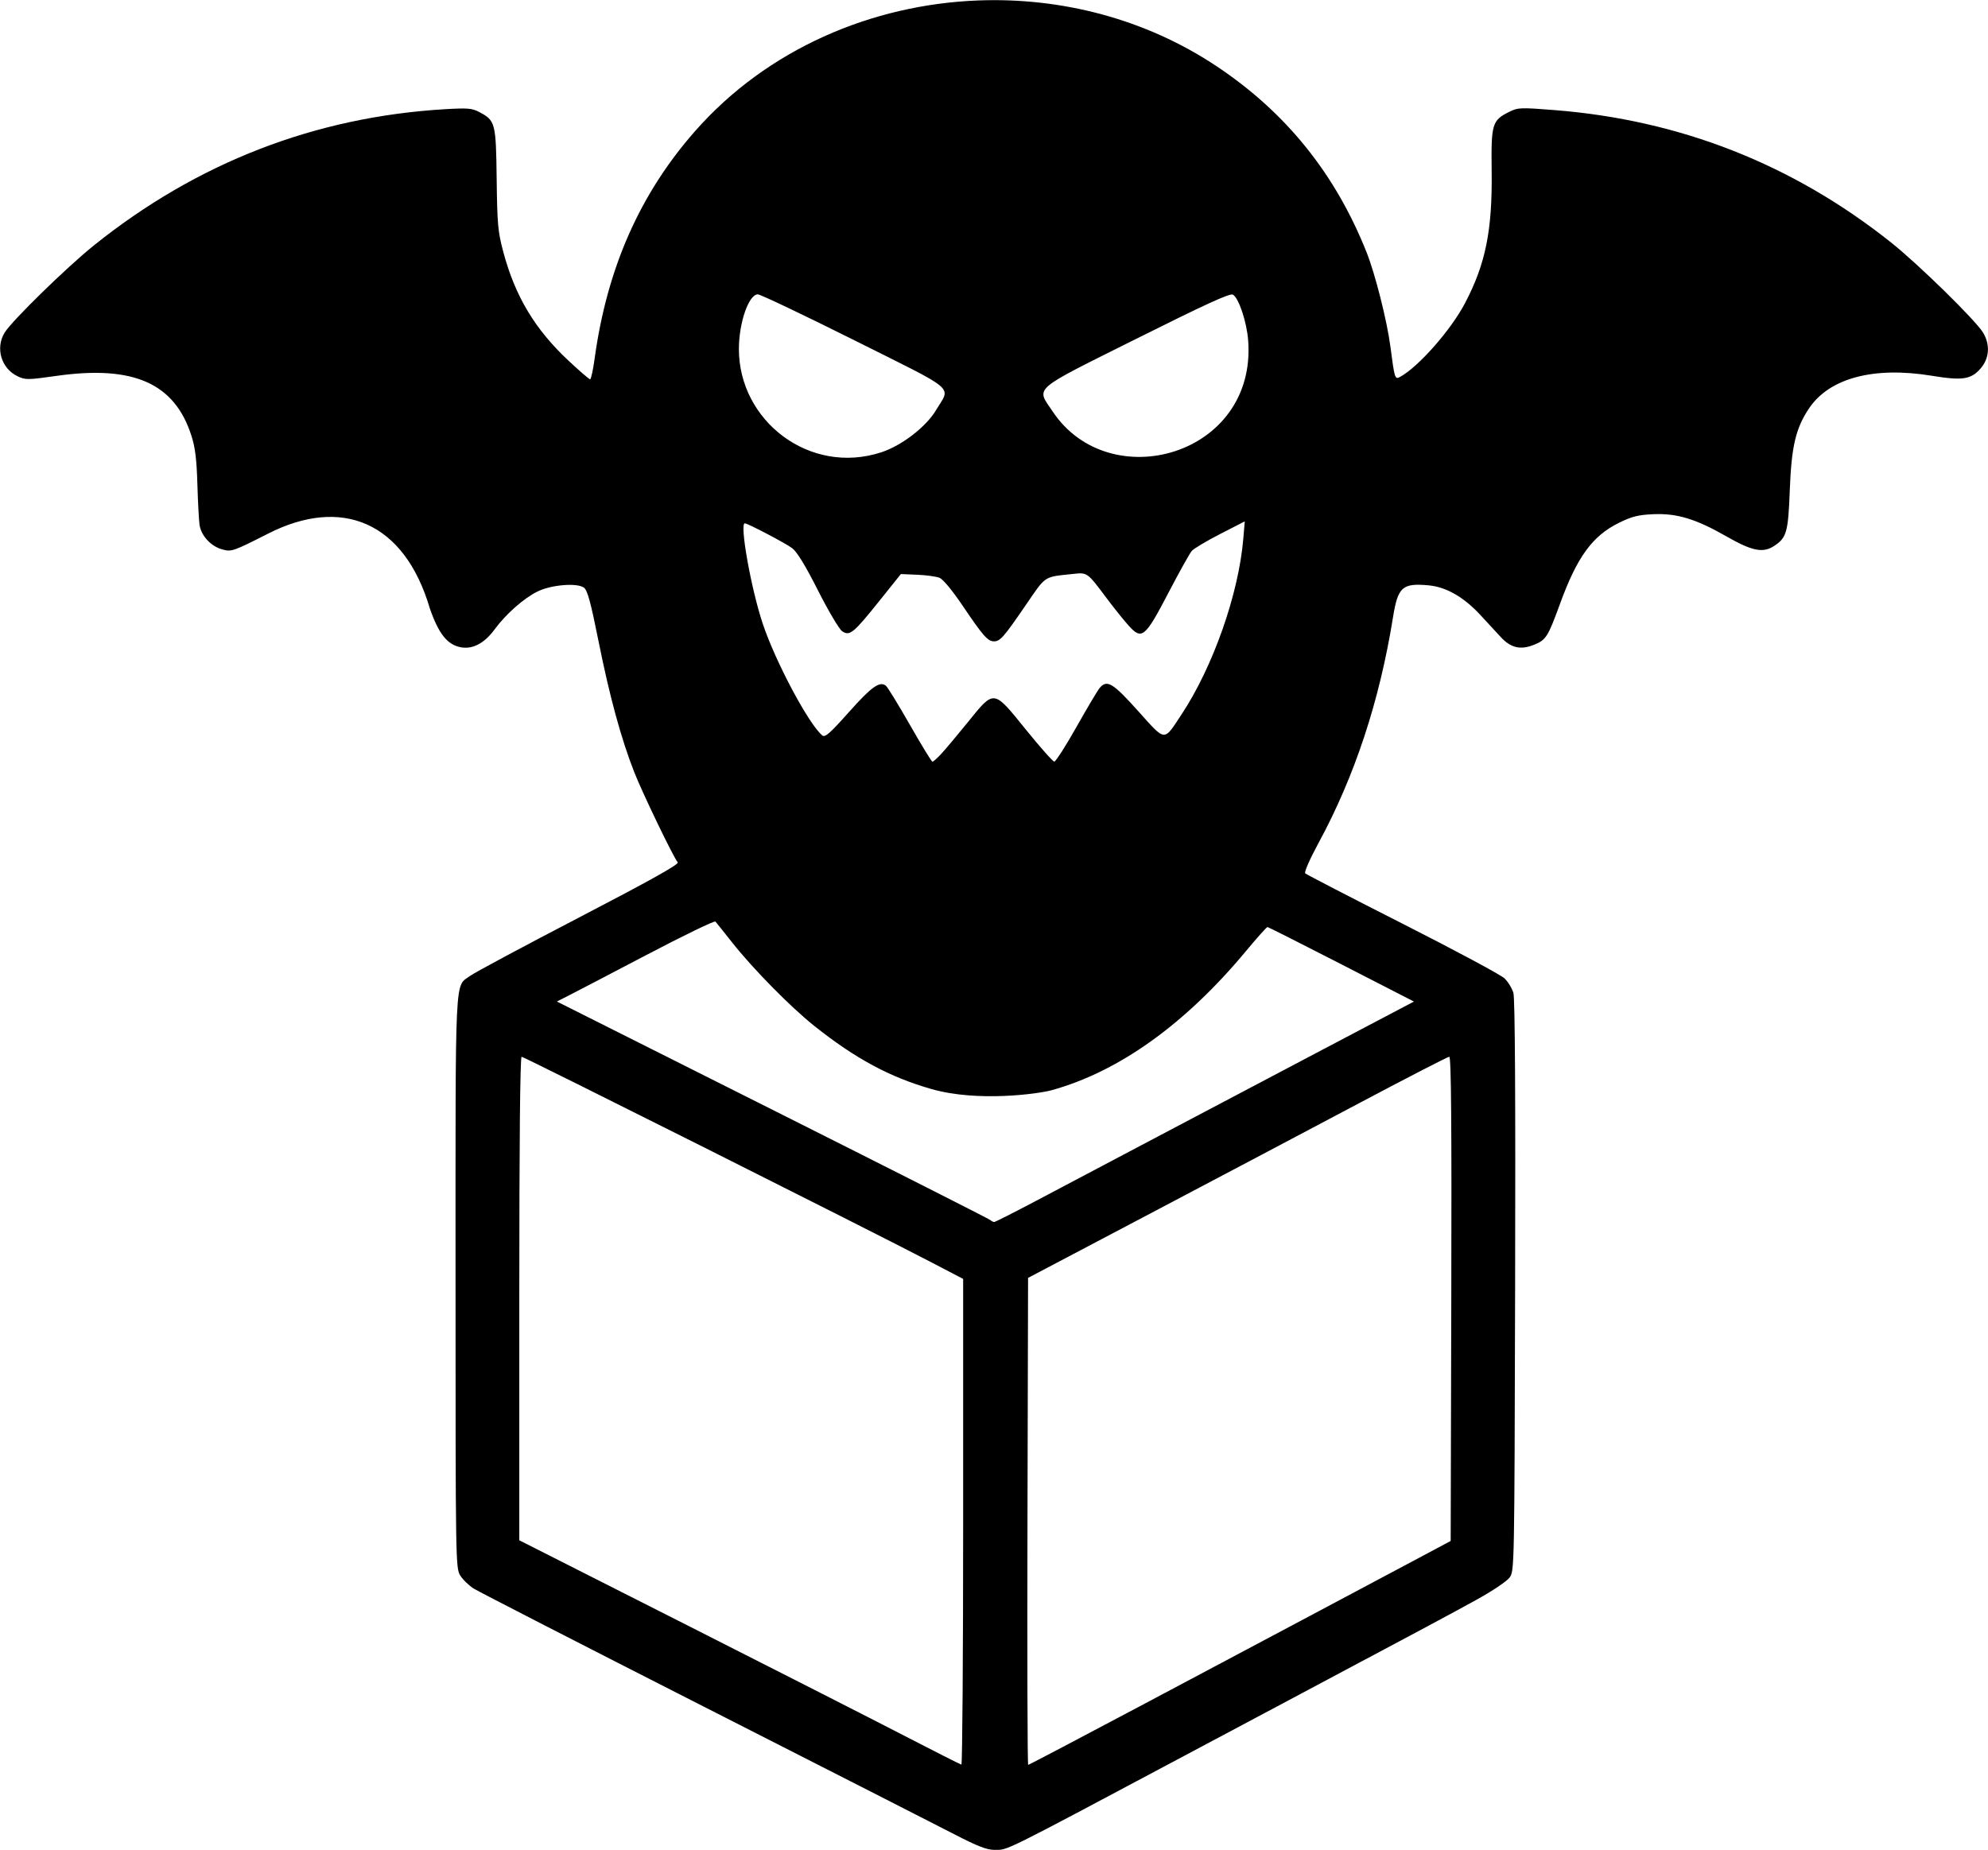
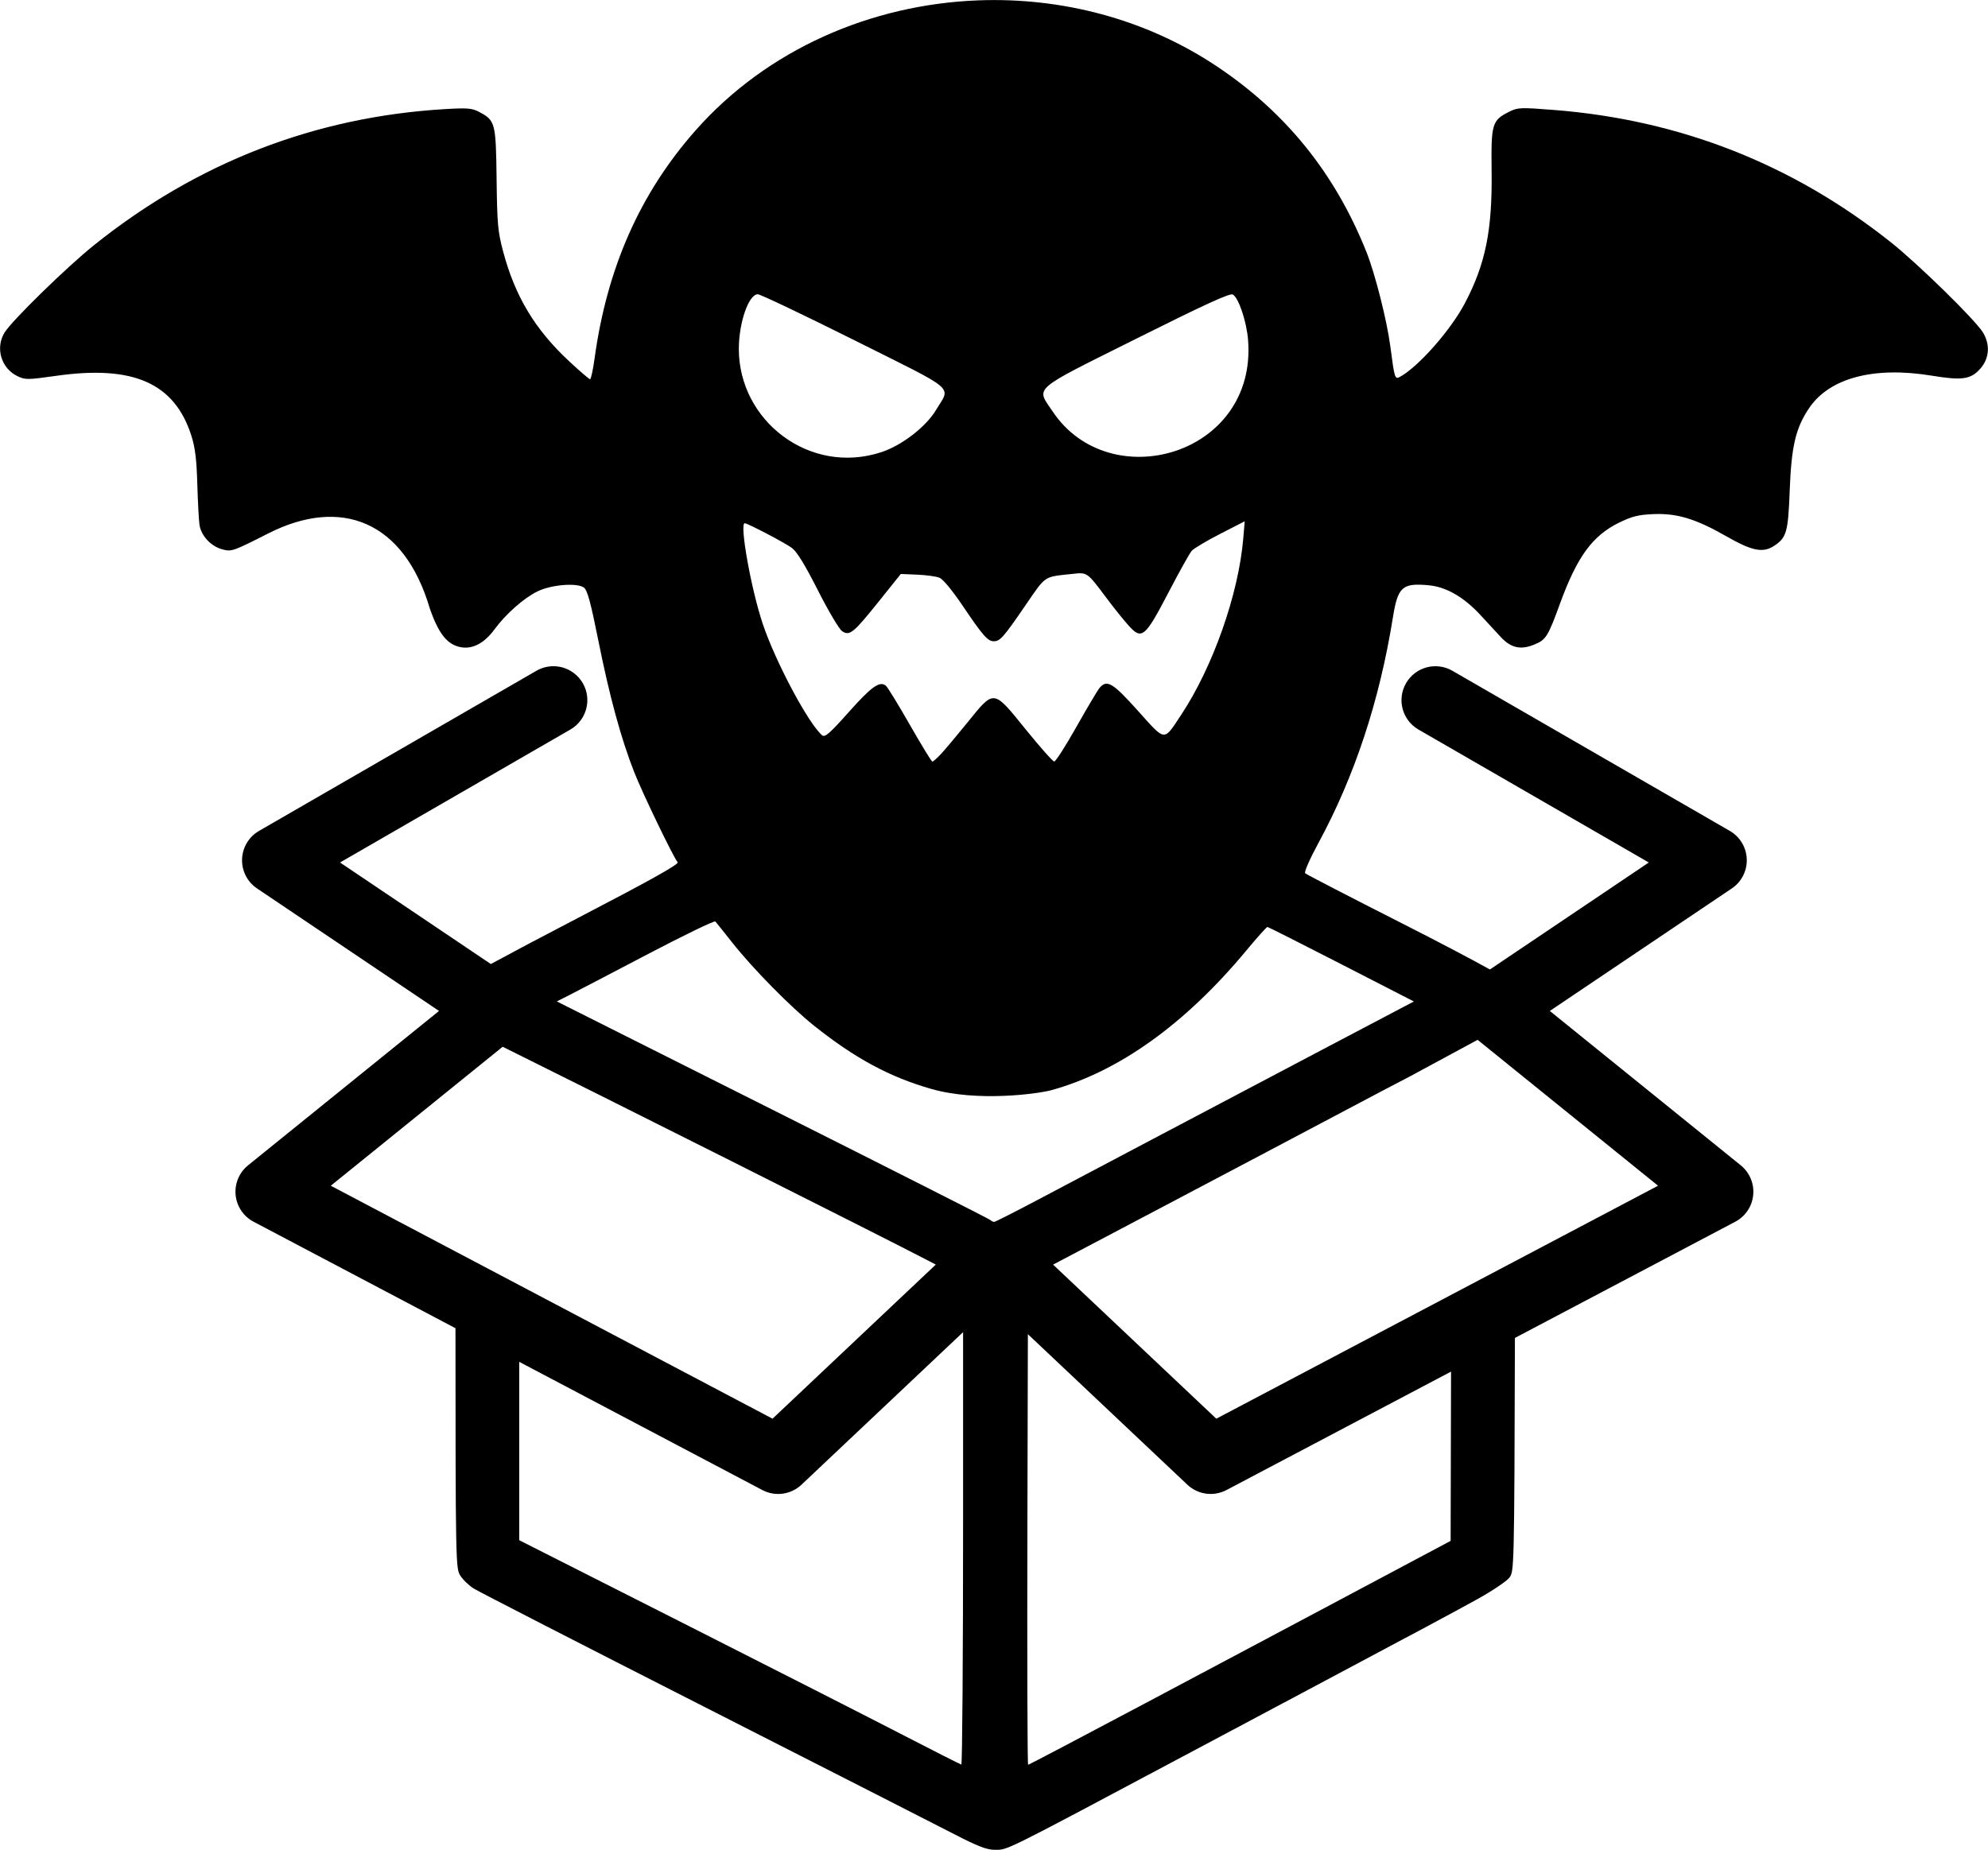
- <svg xmlns="http://www.w3.org/2000/svg" version="1.1" id="svg1" viewBox="-0.02 -0.02 269.45 250.8">
+ <svg xmlns="http://www.w3.org/2000/svg" version="1.1" id="svg1" xml:space="preserve" viewBox="-5.22 -4.8 269.45 250.8">
  <defs id="defs1" />
-   <g id="g1" style="display:inline" transform="translate(-29.15572,-43.95465)">
-     <path d="m 161.715,43.996 c -14.447,0.552 -28.583,6.611 -38.332,17.672 -7.508,8.518 -11.968,18.61 -13.654,30.893 -0.203,1.48 -0.466,2.7 -0.596,2.793 -0.001,6.07e-4 -0.005,0.003 -0.006,0.004 -0.001,3.06e-4 -0.005,0.002 -0.006,0.002 0,0 -0.002,0 -0.002,0 -0.123,0 -1.445,-1.14 -2.936,-2.535 -4.545,-4.253 -7.226,-8.726 -8.832,-14.74 -0.731,-2.739 -0.822,-3.73 -0.898,-9.895 -0.095,-7.631 -0.17,-7.917 -2.396,-9.086 -0.946,-0.497 -1.582,-0.546 -4.617,-0.365 -17.606,1.047 -33.575,7.24 -47.541,18.436 -3.708,2.973 -11.158,10.251 -12.141,11.863 -1.274,2.09 -0.45,4.854 1.762,5.908 1.056,0.504 1.375,0.5 5.277,-0.053 10.43,-1.477 16.004,0.993 18.279,8.1 0.519,1.621 0.713,3.196 0.814,6.607 0.073,2.464 0.207,4.945 0.295,5.512 0.23,1.475 1.553,2.895 3.08,3.307 1.265,0.341 1.428,0.284 6.234,-2.154 9.926,-5.035 18.422,-1.622 21.891,10.137 1.194,3.456 2.376,4.941 4.201,5.283 1.611,0.302 3.198,-0.536 4.584,-2.424 1.524,-2.077 3.981,-4.245 5.83,-5.145 1.874,-0.912 5.368,-1.195 6.285,-0.508 0.473,0.354 0.917,1.994 1.98,7.305 1.495,7.464 3.053,13.17 4.828,17.697 1.109,2.827 5.29,11.503 5.896,12.234 0.213,0.257 -3.693,2.441 -13.387,7.482 -7.529,3.916 -14.158,7.467 -14.73,7.893 -2.141,1.592 -1.999,-1.33 -1.998,41.445 0.001,37.988 0.015,38.837 0.629,39.844 0.345,0.566 1.172,1.372 1.838,1.791 0.666,0.419 14.677,7.609 31.133,15.979 16.456,8.369 31.759,16.168 34.008,17.33 3.145,1.625 4.4,2.113 5.439,2.113 1.862,-3.5e-4 0.685,0.582 25.832,-12.807 2.904,-1.546 9.529,-5.073 14.721,-7.836 18.443,-9.816 21.003,-11.186 24.771,-13.26 2.103,-1.157 4.112,-2.504 4.48,-3.002 0.668,-0.903 0.667,-0.934 0.762,-39.52 0.063,-25.673 -0.015,-38.997 -0.232,-39.75 -0.18,-0.623 -0.728,-1.516 -1.217,-1.984 -0.489,-0.468 -6.701,-3.799 -13.807,-7.402 -7.105,-3.603 -13.043,-6.676 -13.195,-6.828 -0.156,-0.156 0.633,-1.953 1.801,-4.105 4.896,-9.022 8.269,-19.233 10.088,-30.547 0.672,-4.183 1.258,-4.715 4.834,-4.391 2.392,0.217 4.793,1.599 7.066,4.07 0.891,0.968 2.117,2.298 2.727,2.953 1.361,1.465 2.666,1.767 4.477,1.043 1.65,-0.66 1.896,-1.046 3.555,-5.596 2.309,-6.331 4.384,-9.177 7.98,-10.947 1.734,-0.854 2.602,-1.074 4.615,-1.166 3.232,-0.148 5.801,0.63 9.982,3.025 3.437,1.969 4.922,2.268 6.418,1.287 1.713,-1.123 1.919,-1.851 2.135,-7.543 0.226,-5.961 0.798,-8.407 2.602,-11.105 2.754,-4.121 8.776,-5.725 16.639,-4.436 4.163,0.683 5.307,0.513 6.615,-0.977 1.204,-1.372 1.332,-3.245 0.332,-4.885 -1.03,-1.69 -8.783,-9.282 -12.469,-12.213 -13.34,-10.605 -28.592,-16.601 -45.646,-17.943 -4.542,-0.358 -4.922,-0.344 -6.059,0.221 -2.369,1.177 -2.5,1.61 -2.42,8.037 0.101,8.051 -0.818,12.602 -3.619,17.932 -1.928,3.669 -6.34,8.668 -8.824,9.998 -0.669,0.358 -0.716,0.209 -1.283,-4.133 -0.456,-3.49 -2.052,-9.809 -3.221,-12.754 C 210.14,67.51 203.45,59.199 194.068,52.938 184.375,46.468 172.951,43.567 161.715,43.996 Z m -29.865,39.844 c 0.348,0 6.258,2.813 13.131,6.25 14.108,7.056 13.01,6.118 11.035,9.43 -1.363,2.286 -4.639,4.814 -7.418,5.727 -9.706,3.186 -19.332,-4.248 -19.314,-14.023 0.006,-3.551 1.338,-7.383 2.566,-7.383 z m 64.387,0.035 c 0.794,0.444 1.88,3.698 2.072,6.205 1.196,15.622 -18.772,21.209 -26.488,9.654 -2.254,-3.375 -3.045,-2.685 11.316,-9.863 9.396,-4.696 12.71,-6.214 13.1,-5.996 z m 1.613,30.742 -0.199,2.35 c -0.635,7.511 -4.098,17.359 -8.385,23.844 -2.447,3.701 -2.086,3.732 -5.883,-0.496 -3.427,-3.817 -4.205,-4.283 -5.201,-3.115 -0.263,0.308 -1.675,2.685 -3.139,5.281 -1.452,2.576 -2.799,4.68 -3.008,4.705 0,0 -0.002,0 -0.002,0 0,0 -0.002,0 -0.002,0 -0.193,-0.008 -1.919,-1.952 -3.834,-4.32 -4.459,-5.515 -4.268,-5.489 -7.881,-1.025 -1.46,1.804 -3.094,3.748 -3.629,4.32 -0.535,0.572 -1.063,1.039 -1.172,1.039 -0.109,0 -1.476,-2.235 -3.037,-4.969 -1.561,-2.733 -3.025,-5.126 -3.254,-5.316 -0.835,-0.693 -1.943,0.092 -5.031,3.561 -2.573,2.891 -3.235,3.47 -3.605,3.162 -1.845,-1.531 -6.352,-9.992 -8.074,-15.156 -1.583,-4.746 -3.161,-13.6 -2.426,-13.6 0.386,0 5.513,2.689 6.408,3.361 0.665,0.499 1.785,2.331 3.52,5.758 1.402,2.769 2.868,5.245 3.266,5.512 1.023,0.687 1.52,0.282 5.018,-4.084 l 2.938,-3.668 2.223,0.092 c 1.222,0.05 2.581,0.238 3.021,0.418 0.478,0.195 1.737,1.716 3.125,3.773 2.76,4.092 3.413,4.838 4.246,4.838 0.84,0 1.312,-0.538 4.307,-4.908 2.782,-4.059 2.401,-3.803 6.301,-4.219 2.097,-0.224 1.978,-0.309 4.74,3.375 0.968,1.291 2.285,2.928 2.926,3.637 1.778,1.968 2.211,1.607 5.393,-4.5 1.451,-2.786 2.868,-5.326 3.148,-5.645 0.28,-0.319 2.01,-1.351 3.846,-2.293 z m -71.75,54.252 c 0.129,0.138 1.141,1.403 2.25,2.811 2.809,3.566 7.939,8.781 11.17,11.354 5.546,4.415 10.226,6.935 15.881,8.547 6.255,1.783 14.47,0.648 16.25,0.158 9.118,-2.512 18.113,-8.947 26.354,-18.857 1.5,-1.804 2.815,-3.276 2.922,-3.27 0.107,0.006 4.616,2.281 10.021,5.057 l 9.828,5.047 -12.389,6.523 c -6.813,3.588 -17.139,9.035 -22.947,12.104 -5.808,3.069 -12.979,6.859 -15.936,8.42 -2.957,1.561 -5.483,2.838 -5.615,2.838 -0.132,0 -0.378,-0.124 -0.545,-0.275 -0.167,-0.151 -13.45,-6.876 -29.518,-14.945 l -29.215,-14.672 1.535,-0.775 c 0.844,-0.426 5.626,-2.922 10.627,-5.545 5.001,-2.623 9.197,-4.656 9.326,-4.518 z m -26.264,18.33 c 0.323,0 47.067,23.453 55.283,27.738 l 4.561,2.379 v 32.941 c 0,18.118 -0.108,32.926 -0.24,32.906 -0.132,-0.02 -3.696,-1.824 -7.92,-4.008 -4.224,-2.184 -17.652,-9.018 -29.84,-15.188 l -22.16,-11.217 v -32.775 c 0,-21.336 0.111,-32.777 0.316,-32.777 z m 125.734,0 c 0.255,0 0.33,9.095 0.271,32.822 l -0.082,32.822 -7.52,4.006 c -4.136,2.204 -9.897,5.27 -12.801,6.812 -2.904,1.543 -12.364,6.57 -21.023,11.172 -8.66,4.602 -15.825,8.365 -15.922,8.365 -0.097,0 -0.141,-14.854 -0.096,-33.01 l 0.082,-33.01 16.48,-8.684 c 9.064,-4.776 21.83,-11.522 28.369,-14.99 6.539,-3.468 12.046,-6.307 12.24,-6.307 z" style="display:inline" id="path3" />
+   <g id="g1" style="display:inline" transform="translate(-34.36464,-48.74556)">
+     <path id="path3" style="display:inline" d="m 161.716,43.995 c -14.447,0.552 -28.583,6.611 -38.332,17.672 -7.508,8.518 -11.968,18.61 -13.654,30.893 -0.203,1.48 -0.466,2.7 -0.596,2.793 -0.001,6.07e-4 -0.007,0.003 -0.008,0.004 -0.001,3.06e-4 -0.005,0.002 -0.006,0.002 h -0.002 c -0.123,0 -1.445,-1.14 -2.936,-2.535 -4.545,-4.253 -7.226,-8.726 -8.832,-14.74 -0.731,-2.739 -0.822,-3.73 -0.898,-9.895 -0.095,-7.631 -0.17,-7.917 -2.396,-9.086 -0.946,-0.497 -1.582,-0.546 -4.617,-0.365 -17.606,1.047 -33.575,7.24 -47.541,18.436 -3.708,2.973 -11.158,10.251 -12.141,11.863 -1.274,2.09 -0.45,4.854 1.762,5.908 1.056,0.504 1.375,0.5 5.277,-0.053 10.43,-1.477 16.004,0.993 18.279,8.1 0.519,1.621 0.713,3.196 0.814,6.607 0.073,2.464 0.207,4.945 0.295,5.512 0.23,1.475 1.553,2.895 3.08,3.307 1.265,0.341 1.428,0.284 6.234,-2.154 9.926,-5.035 18.422,-1.622 21.891,10.137 1.194,3.456 2.376,4.941 4.201,5.283 1.611,0.302 3.198,-0.536 4.584,-2.424 1.524,-2.077 3.981,-4.245 5.83,-5.145 1.874,-0.912 5.368,-1.195 6.285,-0.508 0.473,0.354 0.917,1.994 1.98,7.305 1.495,7.464 3.053,13.17 4.828,17.697 1.109,2.827 5.29,11.503 5.896,12.234 0.213,0.257 -3.693,2.441 -13.387,7.482 -4.781,2.486 -9.199,4.827 -11.934,6.312 h -0.002 l -20.438,-13.764 31.221,-18.025 a 4.6,4.6 0 0 0 1.684,-6.283 4.6,4.6 0 0 0 -2.793,-2.145 4.6,4.6 0 0 0 -1.189,-0.156 4.6,4.6 0 0 0 -2.301,0.617 L 64.253,156.591 a 4.6,4.6 0 0 0 -0.27,7.801 l 24.666,16.607 -25.883,20.93 a 4.6,4.6 0 0 0 0.748,7.646 l 27.365,14.436 c 0.004,31.741 0.051,32.549 0.629,33.496 0.345,0.566 1.172,1.372 1.838,1.791 0.666,0.419 14.677,7.609 31.133,15.979 16.456,8.369 31.759,16.168 34.008,17.33 3.145,1.625 4.4,2.113 5.439,2.113 1.862,-3.5e-4 0.685,0.582 25.832,-12.807 2.904,-1.546 9.529,-5.073 14.721,-7.836 18.443,-9.816 21.003,-11.186 24.771,-13.26 2.103,-1.157 4.112,-2.504 4.48,-3.002 0.624,-0.844 0.664,-0.926 0.744,-32.486 l 29.865,-15.754 a 4.6,4.6 0 0 0 0.746,-7.646 l -25.881,-20.93 24.666,-16.607 a 4.6,4.6 0 0 0 -0.27,-7.801 L 225.999,134.882 a 4.6,4.6 0 0 0 -3.49,-0.461 4.6,4.6 0 0 0 -2.793,2.145 4.6,4.6 0 0 0 1.684,6.283 l 31.221,18.025 -21.537,14.504 c -2.466,-1.376 -6.944,-3.733 -11.846,-6.219 -7.105,-3.603 -13.043,-6.676 -13.195,-6.828 -0.156,-0.156 0.633,-1.953 1.801,-4.105 4.896,-9.022 8.269,-19.233 10.088,-30.547 0.672,-4.183 1.258,-4.715 4.834,-4.391 2.392,0.217 4.793,1.599 7.066,4.07 0.891,0.968 2.117,2.298 2.727,2.953 1.361,1.465 2.666,1.767 4.477,1.043 1.65,-0.66 1.896,-1.046 3.555,-5.596 2.309,-6.331 4.384,-9.177 7.98,-10.947 1.734,-0.854 2.602,-1.074 4.615,-1.166 3.232,-0.148 5.801,0.63 9.982,3.025 3.437,1.969 4.922,2.268 6.418,1.287 1.713,-1.123 1.919,-1.851 2.135,-7.543 0.226,-5.961 0.798,-8.407 2.602,-11.105 2.754,-4.121 8.776,-5.725 16.639,-4.436 4.163,0.683 5.307,0.513 6.615,-0.977 1.204,-1.372 1.332,-3.245 0.332,-4.885 -1.03,-1.69 -8.783,-9.282 -12.469,-12.213 -13.34,-10.605 -28.592,-16.601 -45.646,-17.943 -4.542,-0.358 -4.922,-0.344 -6.059,0.221 -2.369,1.177 -2.5,1.61 -2.42,8.037 0.101,8.051 -0.818,12.602 -3.619,17.932 -1.928,3.669 -6.34,8.668 -8.824,9.998 -0.669,0.358 -0.716,0.209 -1.283,-4.133 -0.456,-3.49 -2.052,-9.809 -3.221,-12.754 C 210.139,67.509 203.451,59.198 194.069,52.937 184.376,46.467 172.952,43.566 161.716,43.995 Z m -29.865,39.844 c 0.348,0 6.258,2.813 13.131,6.25 14.108,7.056 13.011,6.118 11.035,9.43 -1.363,2.286 -4.639,4.814 -7.418,5.727 -9.706,3.186 -19.332,-4.248 -19.314,-14.023 0.006,-3.551 1.338,-7.383 2.566,-7.383 z m 64.387,0.035 c 0.794,0.444 1.88,3.698 2.072,6.205 1.196,15.622 -18.772,21.209 -26.488,9.654 -2.254,-3.375 -3.045,-2.685 11.316,-9.863 9.396,-4.696 12.71,-6.214 13.1,-5.996 z m 1.613,30.742 -0.199,2.35 c -0.635,7.511 -4.098,17.359 -8.385,23.844 -2.447,3.701 -2.086,3.732 -5.883,-0.496 -3.427,-3.817 -4.205,-4.283 -5.201,-3.115 -0.263,0.308 -1.675,2.685 -3.139,5.281 -1.452,2.576 -2.799,4.68 -3.008,4.705 h -0.004 -0.002 c -0.193,-0.008 -1.919,-1.952 -3.834,-4.32 -4.459,-5.515 -4.268,-5.489 -7.881,-1.025 -1.46,1.804 -3.094,3.748 -3.629,4.32 -0.535,0.572 -1.063,1.039 -1.172,1.039 -0.109,0 -1.476,-2.235 -3.037,-4.969 -1.561,-2.733 -3.025,-5.126 -3.254,-5.316 -0.835,-0.693 -1.943,0.092 -5.031,3.561 -2.573,2.891 -3.235,3.47 -3.605,3.162 -1.845,-1.531 -6.352,-9.992 -8.074,-15.156 -1.583,-4.746 -3.161,-13.6 -2.426,-13.6 0.386,0 5.513,2.689 6.408,3.361 0.665,0.499 1.785,2.331 3.52,5.758 1.402,2.769 2.868,5.245 3.266,5.512 1.023,0.687 1.52,0.282 5.018,-4.084 l 2.938,-3.668 2.223,0.092 c 1.222,0.05 2.581,0.238 3.021,0.418 0.478,0.195 1.737,1.716 3.125,3.773 2.76,4.092 3.413,4.838 4.246,4.838 0.84,0 1.312,-0.538 4.307,-4.908 2.782,-4.059 2.401,-3.803 6.301,-4.219 2.097,-0.224 1.978,-0.309 4.74,3.375 0.968,1.291 2.285,2.928 2.926,3.637 1.778,1.968 2.211,1.607 5.393,-4.5 1.451,-2.786 2.868,-5.326 3.148,-5.645 0.28,-0.319 2.01,-1.351 3.846,-2.293 z m -71.75,54.252 c 0.129,0.138 1.141,1.403 2.25,2.811 2.809,3.566 7.939,8.781 11.17,11.354 5.546,4.415 10.226,6.935 15.881,8.547 6.255,1.783 14.47,0.648 16.25,0.158 9.118,-2.512 18.113,-8.948 26.354,-18.857 1.5,-1.804 2.815,-3.276 2.922,-3.27 0.107,0.006 4.616,2.281 10.021,5.057 l 9.828,5.047 -12.389,6.523 c -6.813,3.588 -17.139,9.035 -22.947,12.104 -5.808,3.069 -12.979,6.859 -15.936,8.42 -2.957,1.561 -5.483,2.838 -5.615,2.838 -0.132,0 -0.378,-0.124 -0.545,-0.275 -0.167,-0.151 -13.45,-6.876 -29.518,-14.945 l -29.215,-14.672 1.535,-0.775 c 0.844,-0.426 5.626,-2.922 10.627,-5.545 5.001,-2.623 9.197,-4.656 9.326,-4.518 z m 103.316,16.047 24.457,19.779 -59.873,31.584 -22.123,-20.889 13.084,-6.895 c 9.064,-4.776 21.83,-11.522 28.369,-14.99 2.569,-1.363 4.98,-2.628 6.971,-3.662 z m -132.141,0.939 c 12.011,5.942 51.123,25.577 57.844,29.082 l 0.859,0.449 -22.127,20.893 -59.873,-31.584 z m 62.404,38.691 v 25.711 c 0,18.118 -0.108,32.926 -0.24,32.906 -0.132,-0.02 -3.696,-1.824 -7.92,-4.008 -4.224,-2.184 -17.652,-9.018 -29.84,-15.188 L 99.52,252.751 v -24.182 l 32.951,17.381 a 4.6,4.6 0 0 0 5.305,-0.723 z m 8.781,0.273 21.617,20.408 a 4.6,4.6 0 0 0 5.303,0.723 l 30.436,-16.055 -0.057,22.947 -7.52,4.006 c -4.136,2.204 -9.897,5.27 -12.801,6.812 -2.904,1.543 -12.364,6.57 -21.023,11.172 -8.66,4.602 -15.825,8.365 -15.922,8.365 -0.097,0 -0.141,-14.854 -0.096,-33.01 z" />
  </g>
</svg>
